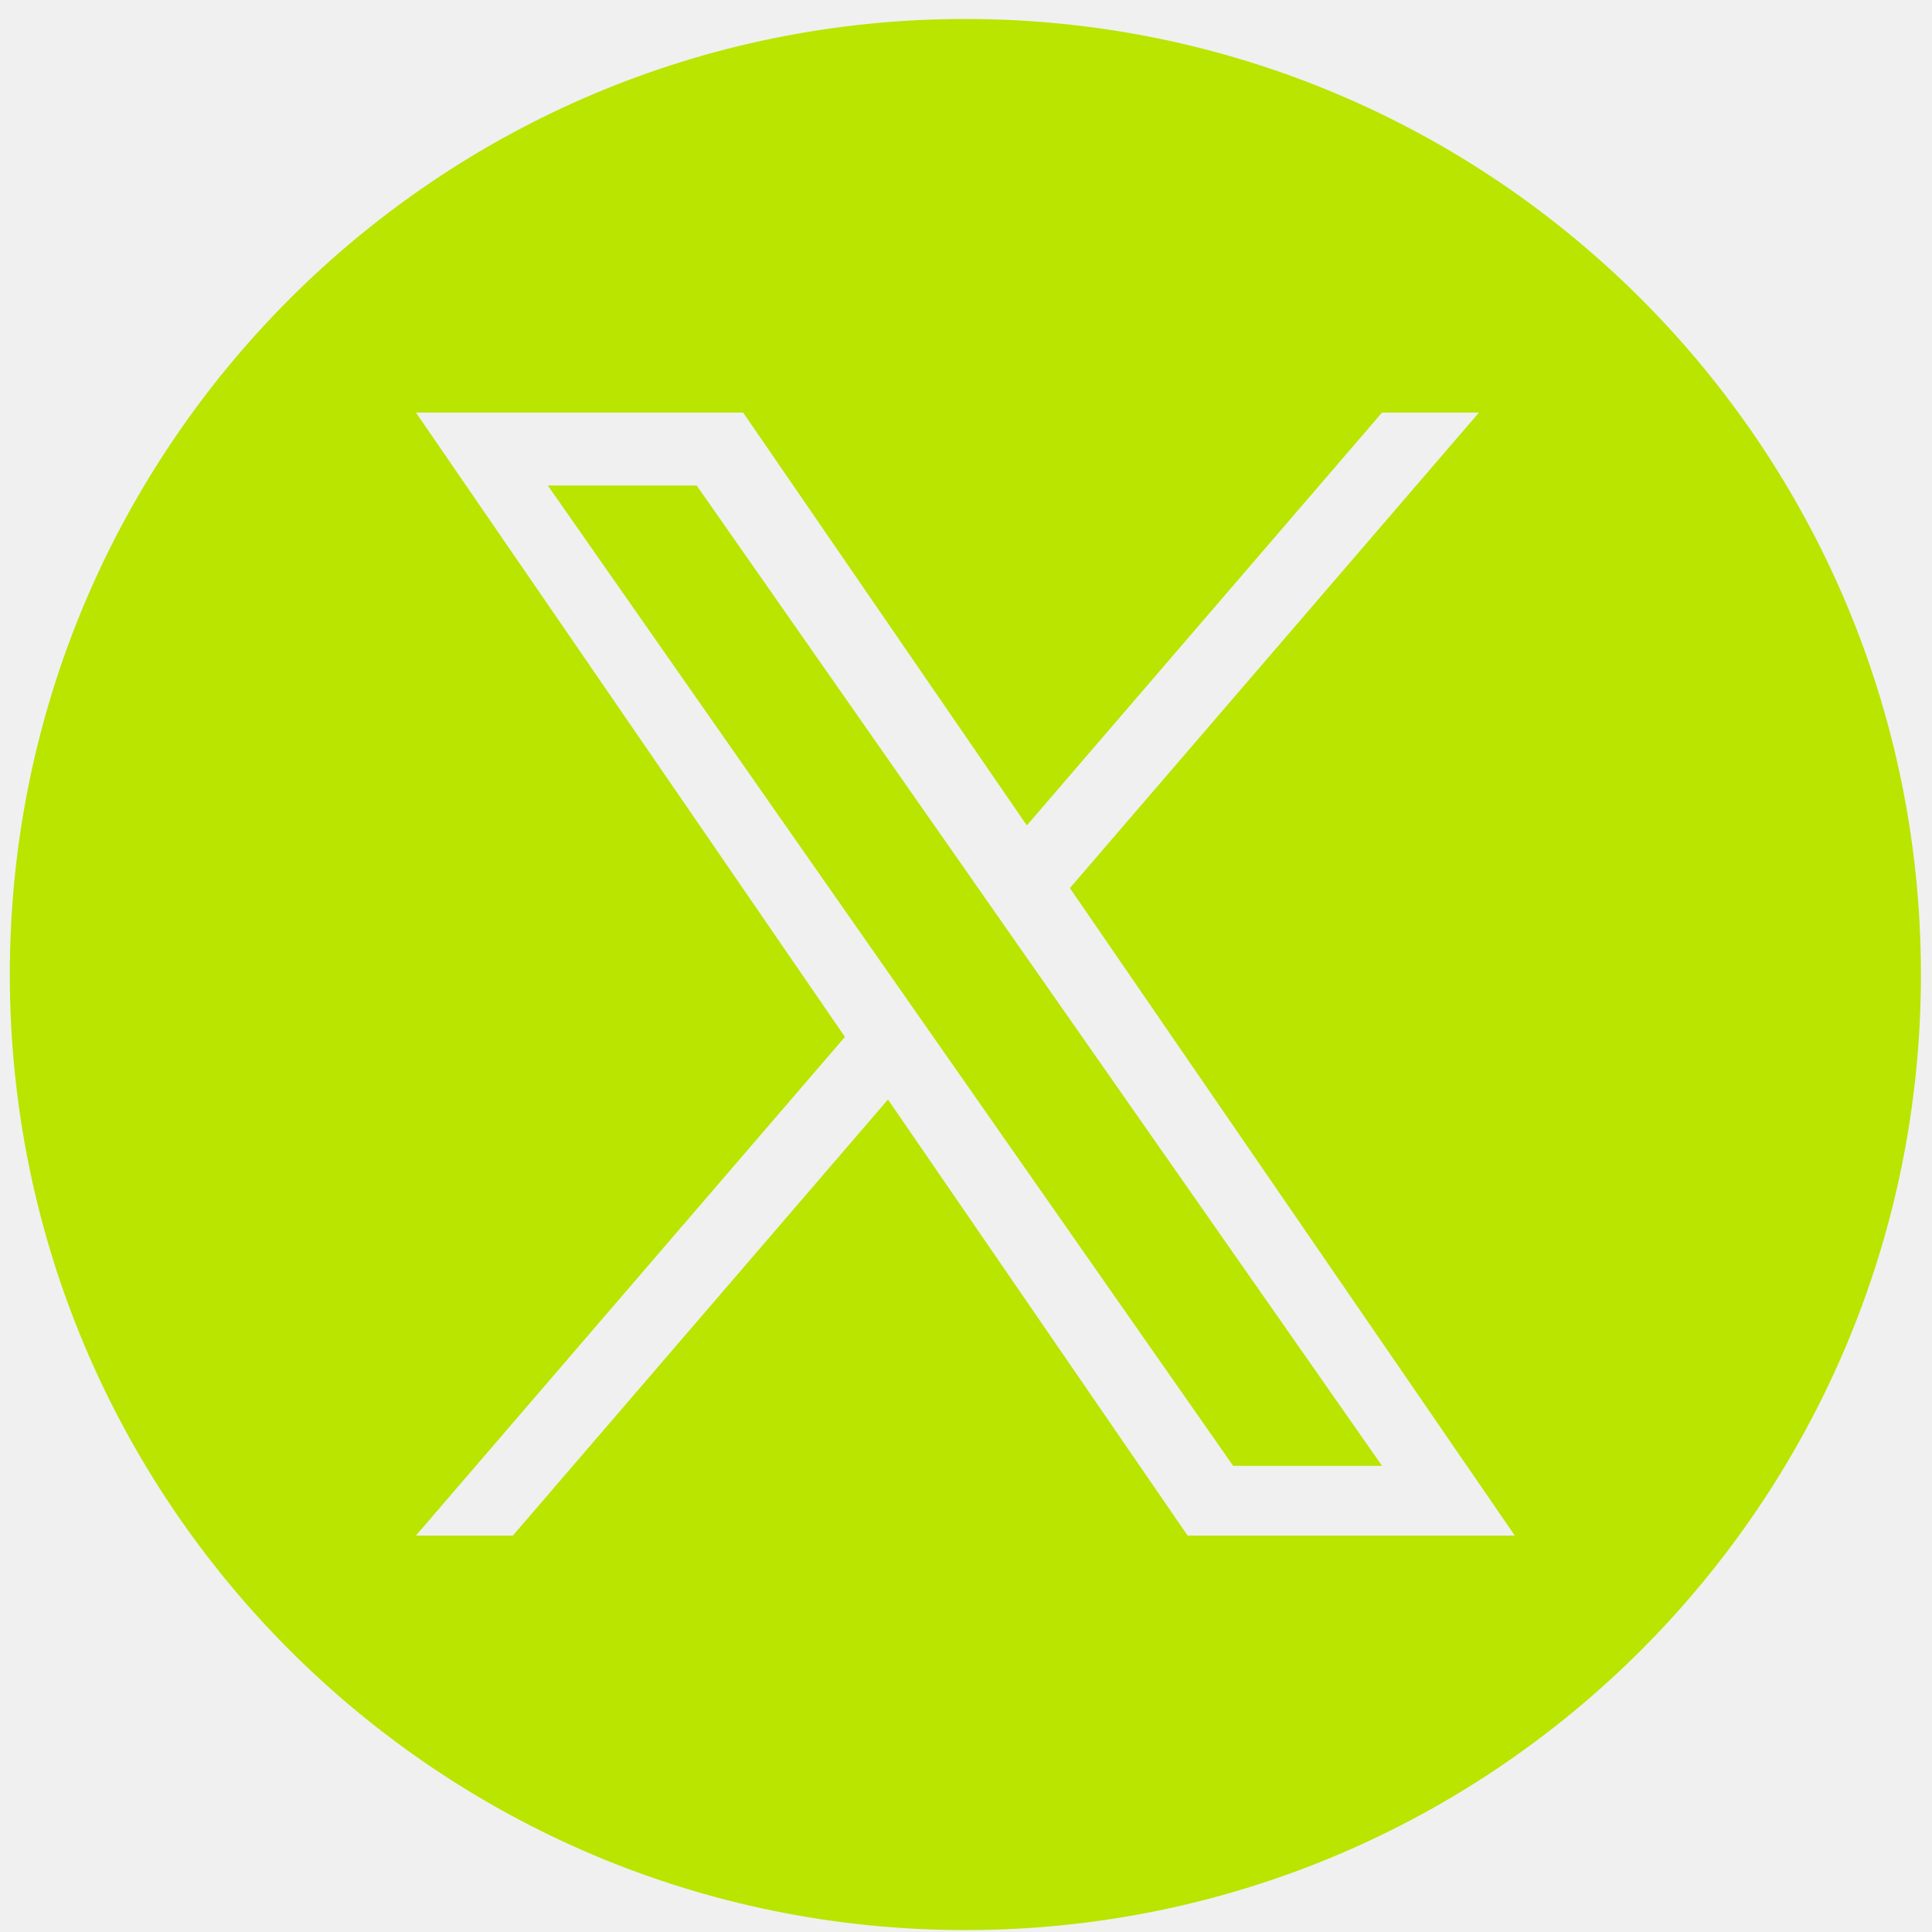
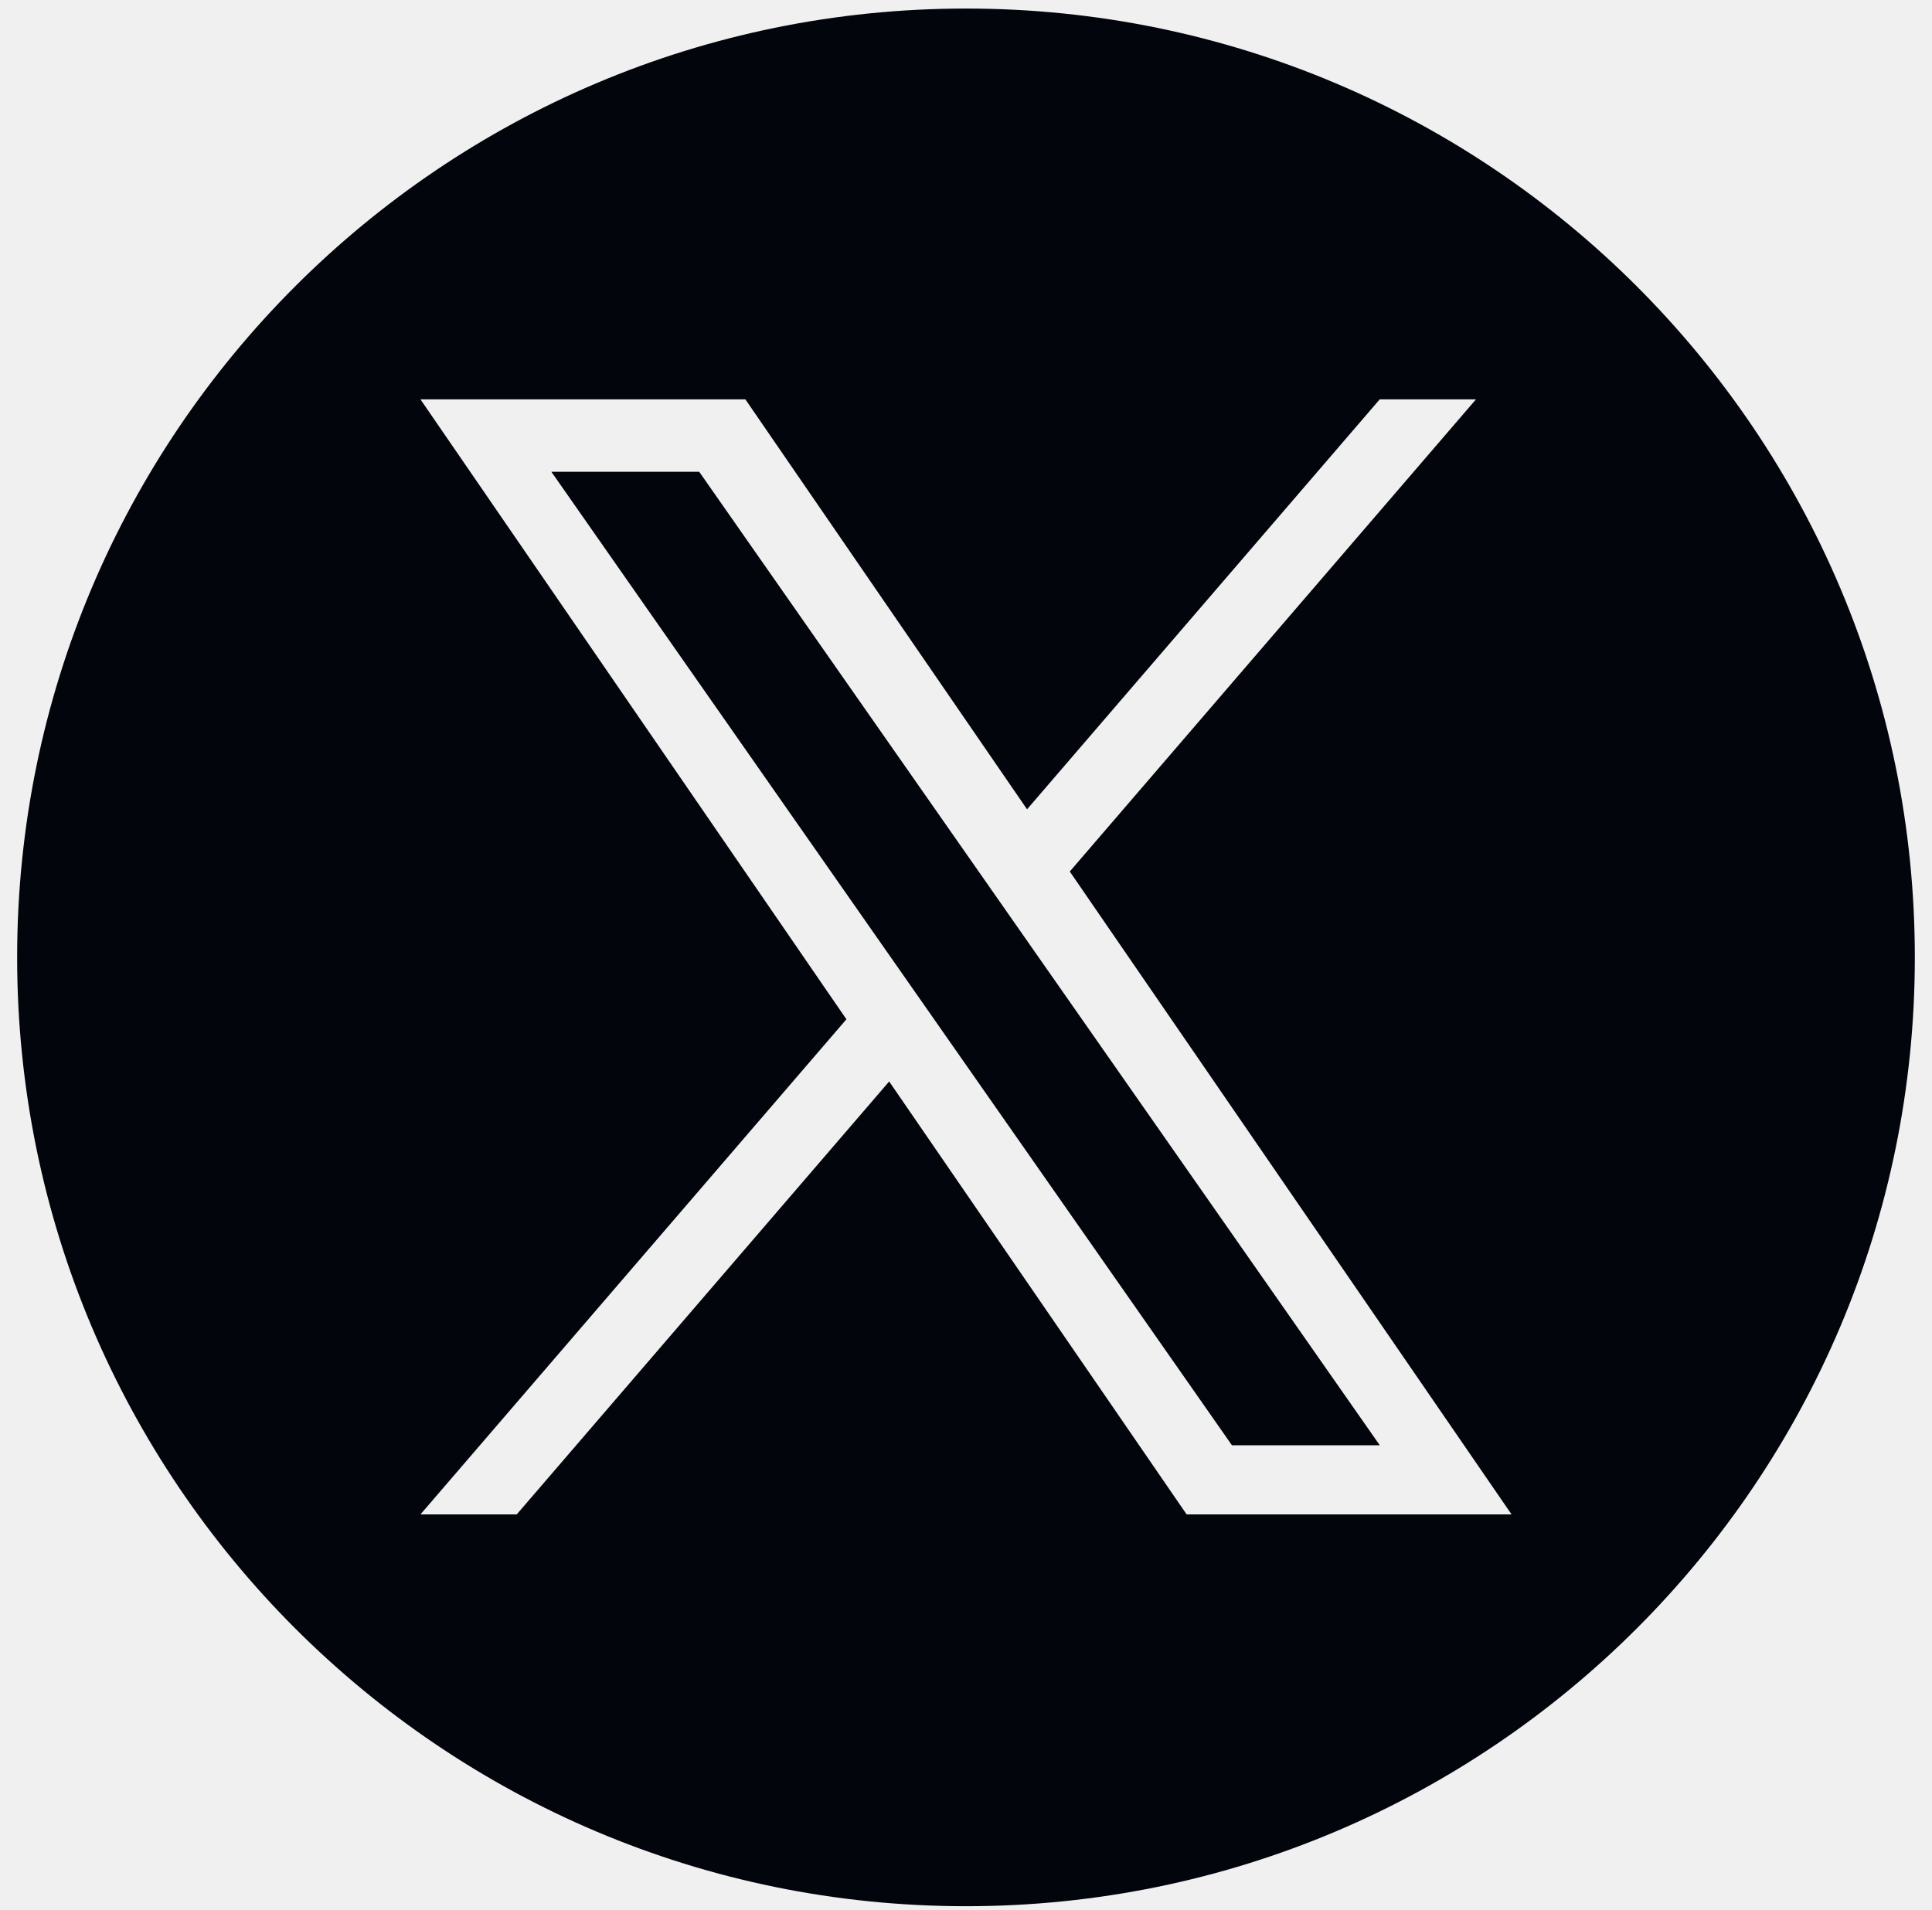
- <svg xmlns="http://www.w3.org/2000/svg" width="86" height="86" viewBox="0 0 86 86" fill="none">
-   <g clip-path="url(#clip0_133_789)">
-     <path fill-rule="evenodd" clip-rule="evenodd" d="M0.437 43.38C0.437 19.89 19.481 0.845 42.972 0.845C66.463 0.845 85.507 19.89 85.507 43.38C85.507 66.871 66.463 85.915 42.972 85.915C19.481 85.915 0.437 66.871 0.437 43.38ZM65.834 18.365L47.625 39.531H47.624L67.428 68.352H52.863L39.527 48.944L22.831 68.352H18.515L37.611 46.156L18.515 18.365H33.08L45.708 36.743L61.519 18.365H65.834ZM31.013 21.613H24.386L54.893 65.251H61.521L31.013 21.613Z" fill="#B9E500" />
+ <svg xmlns="http://www.w3.org/2000/svg" width="87" height="86" viewBox="0 0 87 86" fill="none">
+   <g clip-path="url(#clip0_1_249)">
+     <path fill-rule="evenodd" clip-rule="evenodd" d="M0.772 43.12C0.772 19.518 19.903 0.385 43.5 0.385C67.097 0.385 86.227 19.518 86.227 43.12C86.227 66.721 67.097 85.855 43.5 85.855C19.903 85.855 0.772 66.721 0.772 43.12ZM66.465 17.986L48.174 39.252H48.173L68.067 68.209H53.436L40.04 48.709L23.268 68.209H18.933L38.115 45.908L18.933 17.986H33.564L46.249 36.451L62.131 17.986H66.465ZM31.487 21.25H24.829L55.475 65.094H62.133L31.487 21.25Z" fill="#02050C" />
  </g>
  <defs>
-     <clipPath id="clip0_133_789">
-       <rect width="85.07" height="85.07" fill="white" transform="translate(0.436523 0.845093)" />
+     <clipPath id="clip0_1_249">
+       <rect width="85.454" height="85.47" fill="white" transform="translate(0.772461 0.384521)" />
    </clipPath>
  </defs>
</svg>
